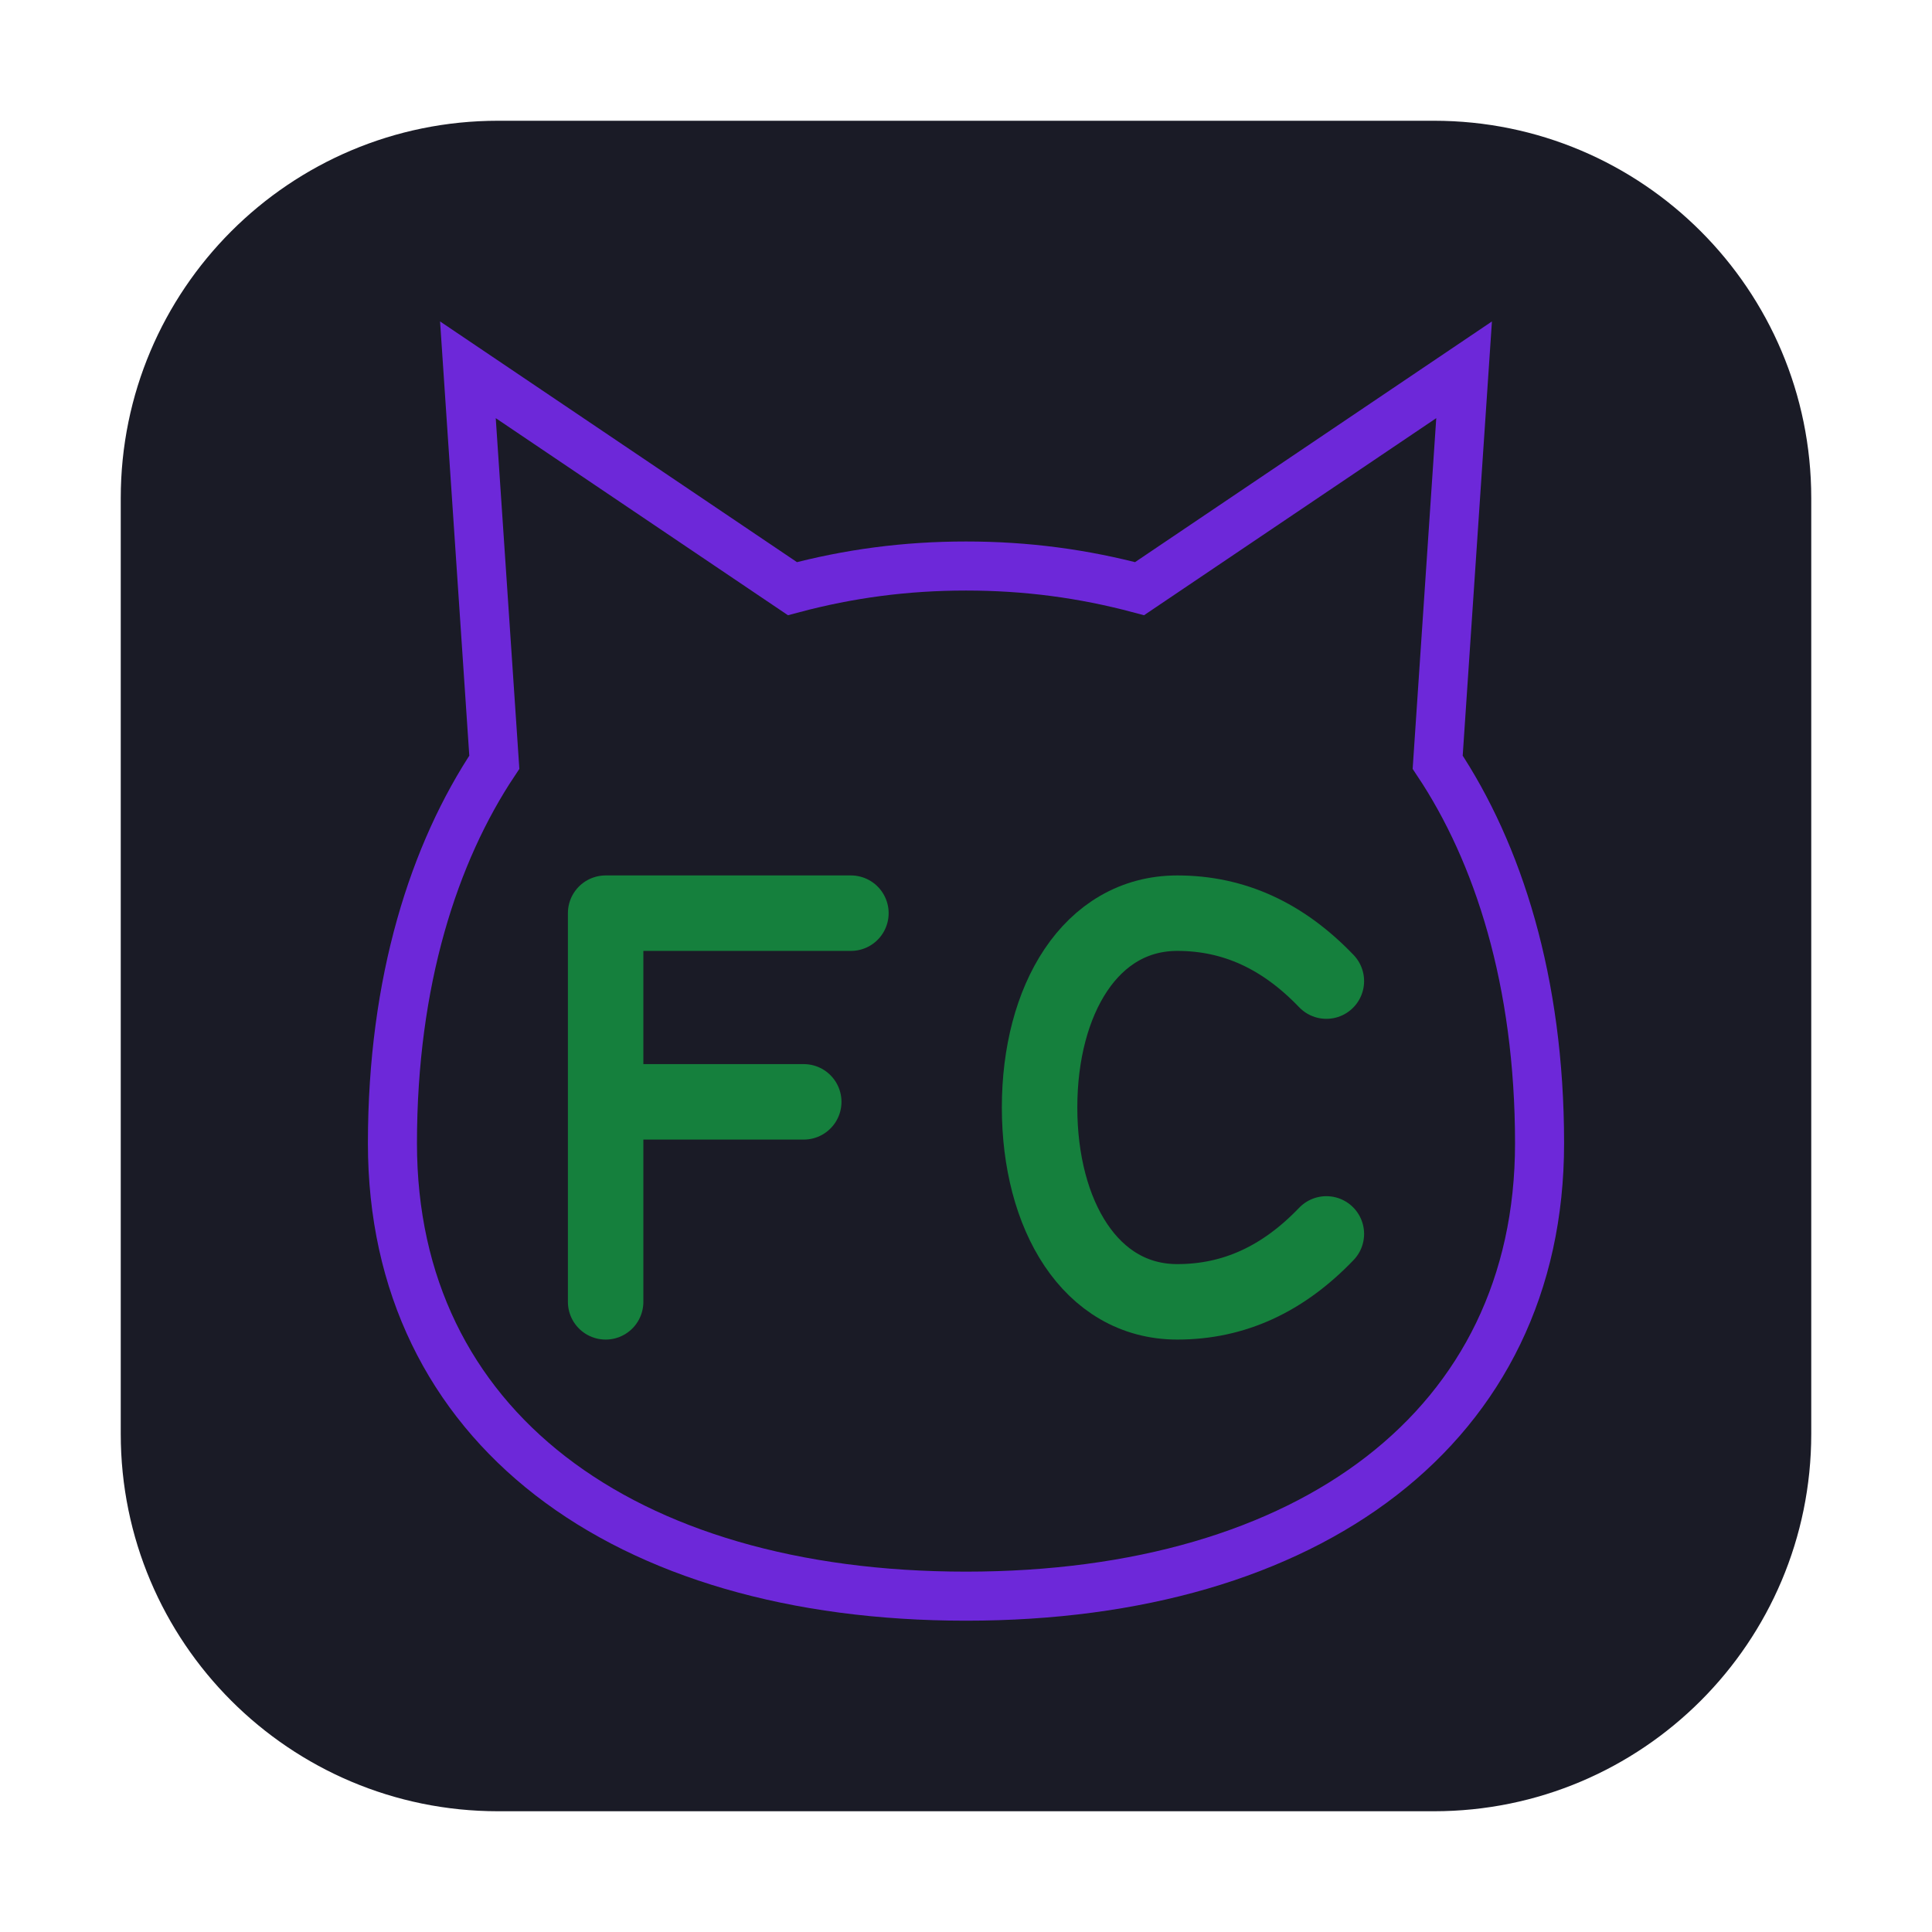
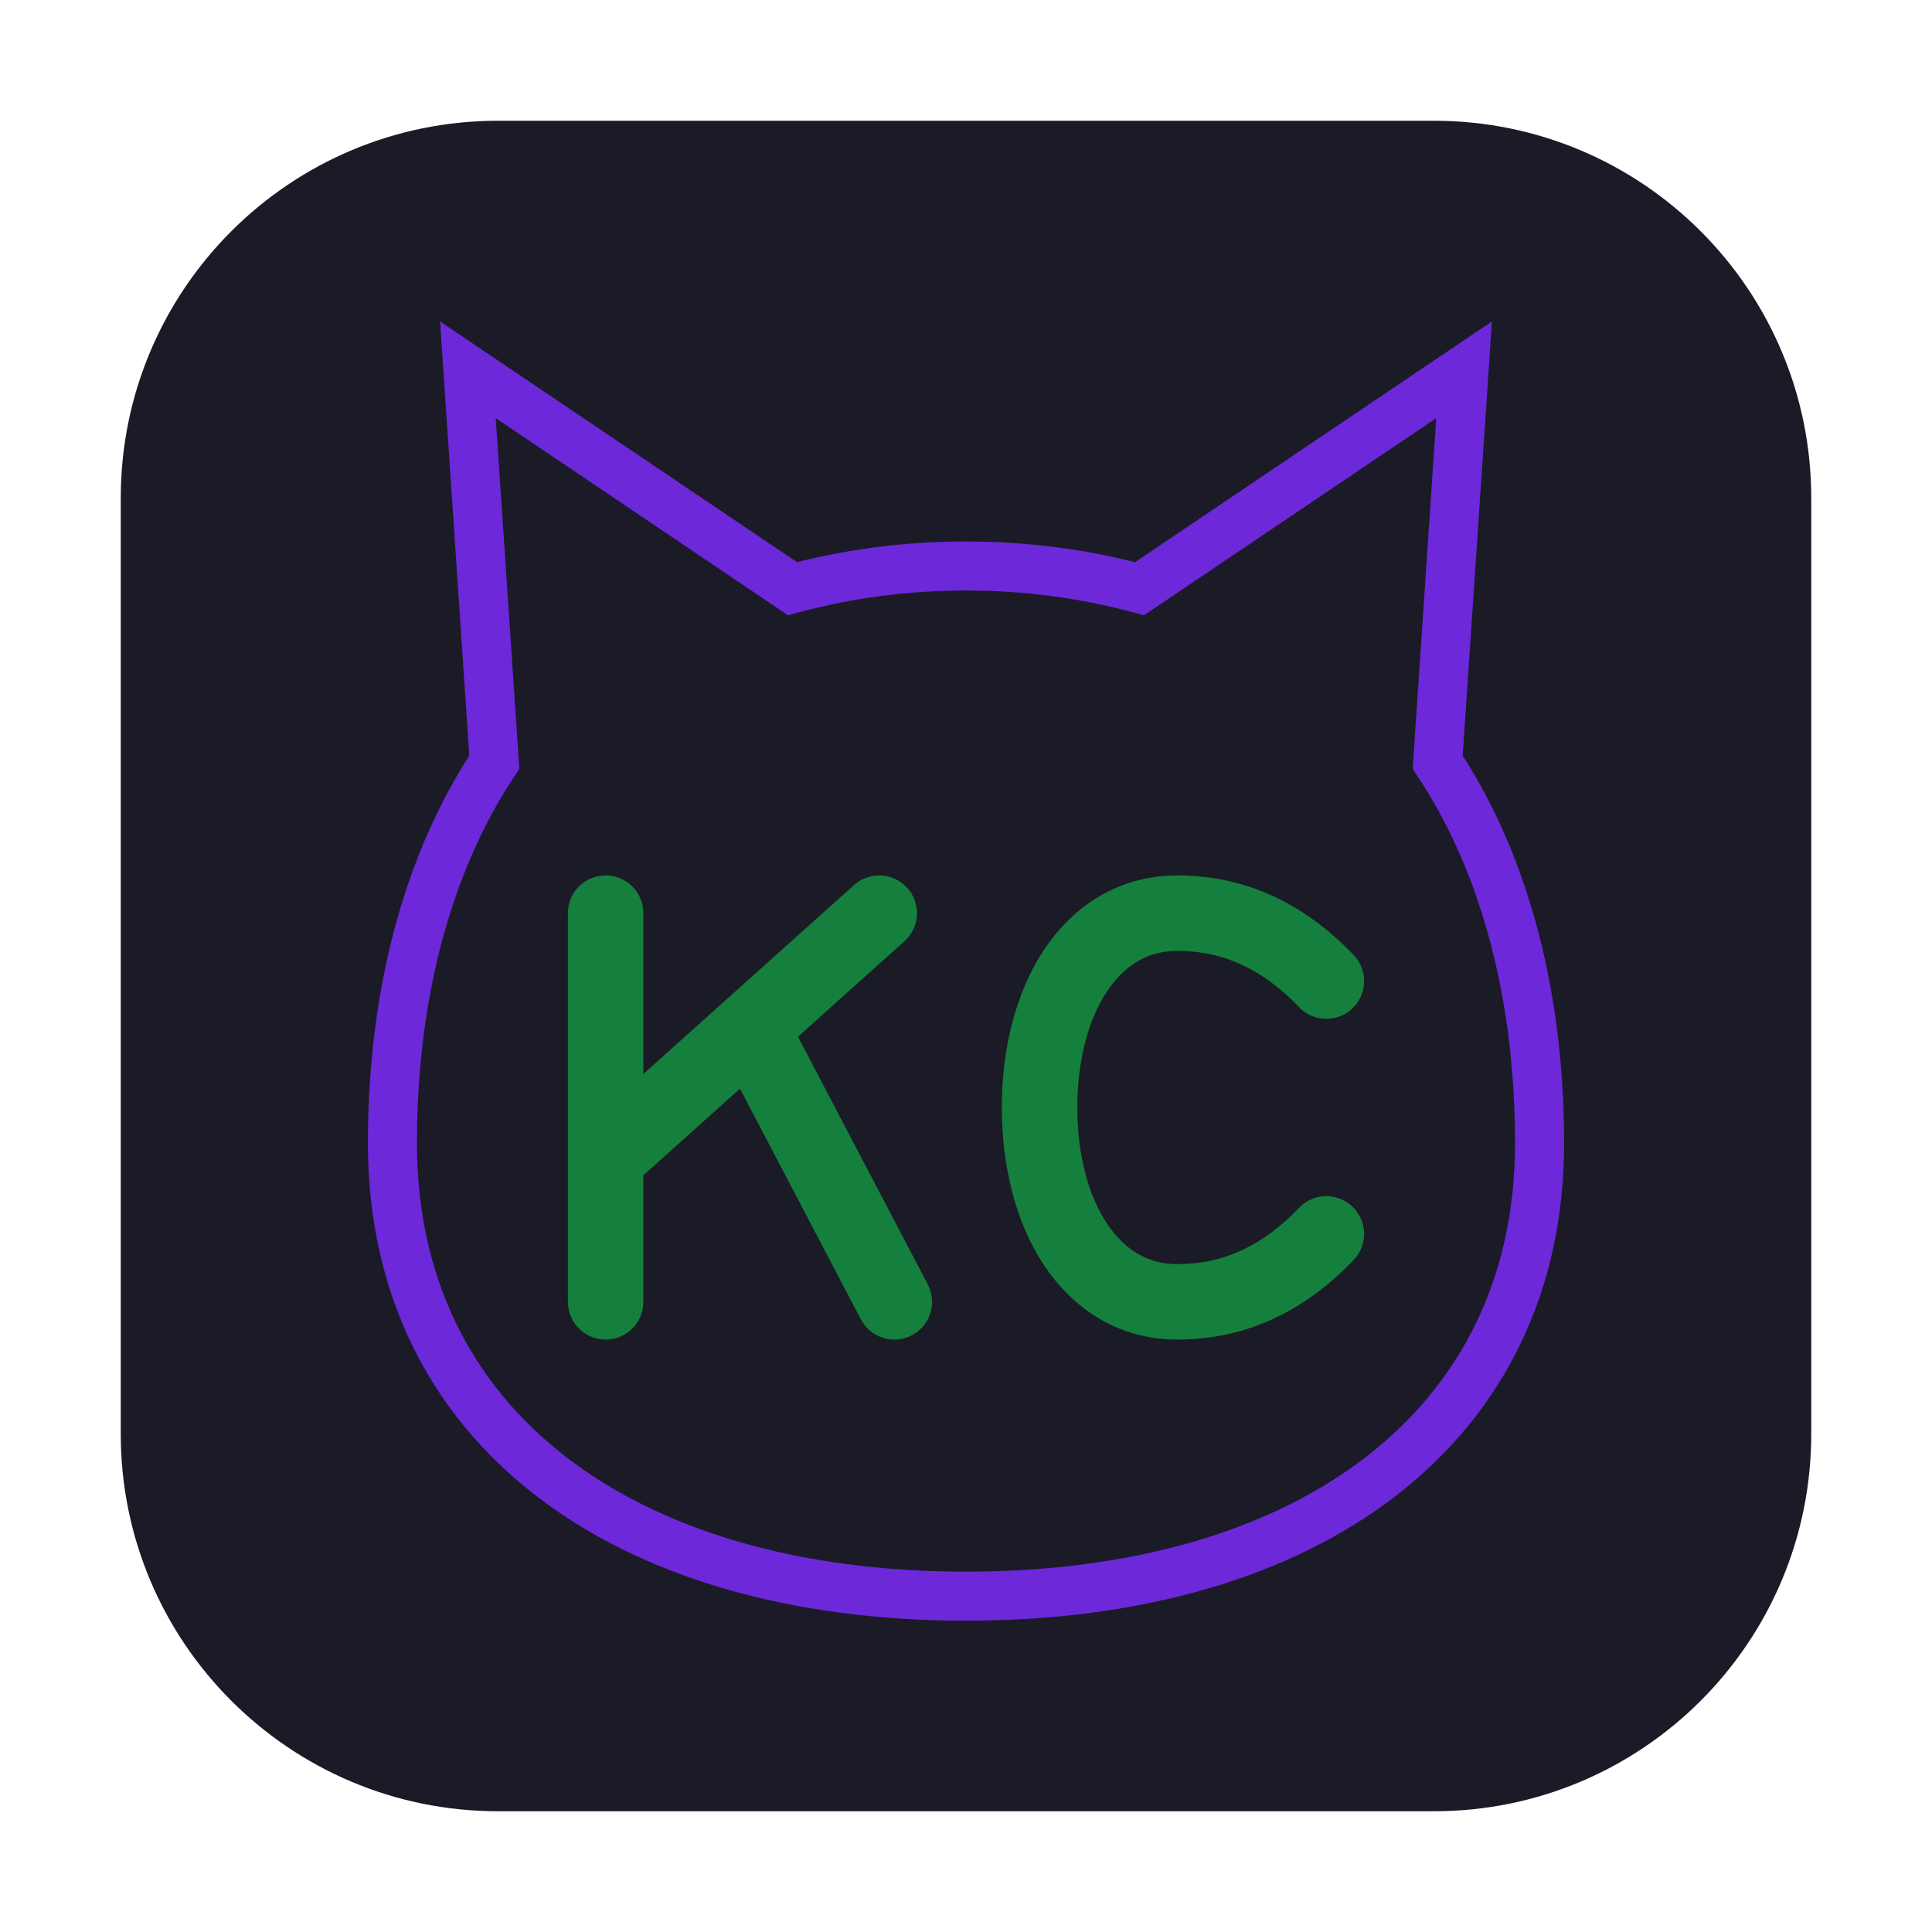
<svg xmlns="http://www.w3.org/2000/svg" viewBox="0 0 1024 1024" width="1024" height="1024">
  <rect x="64" y="64" width="896" height="896" rx="200" ry="200" fill="#1a1b26" />
  <g fill="none" stroke="#6d28d9" stroke-width="26" stroke-linejoin="miter">
    <path d="M512 846              C330 846 208 756 208 606              C208 520 230 452 262 404              L248 196              L420 312              C450 304 480 300 512 300              C544 300 574 304 604 312              L776 196              L762 404              C794 452 816 520 816 606              C816 756 694 846 512 846 Z" />
  </g>
  <g fill="none" stroke="#15803d" stroke-width="40" stroke-linecap="round" stroke-linejoin="round">
-     <path d="M451 484 H321 V690 M321 584 H426" />
+     <path d="M321 484 V690 M466 484 L321 614 M398 545 L474 690" />
    <path d="M703 520 C680 496 654 484 624 484 C578 484 551 530 551 587 C551 644 578 690 624 690 C654 690 680 678 703 654" />
  </g>
</svg>
